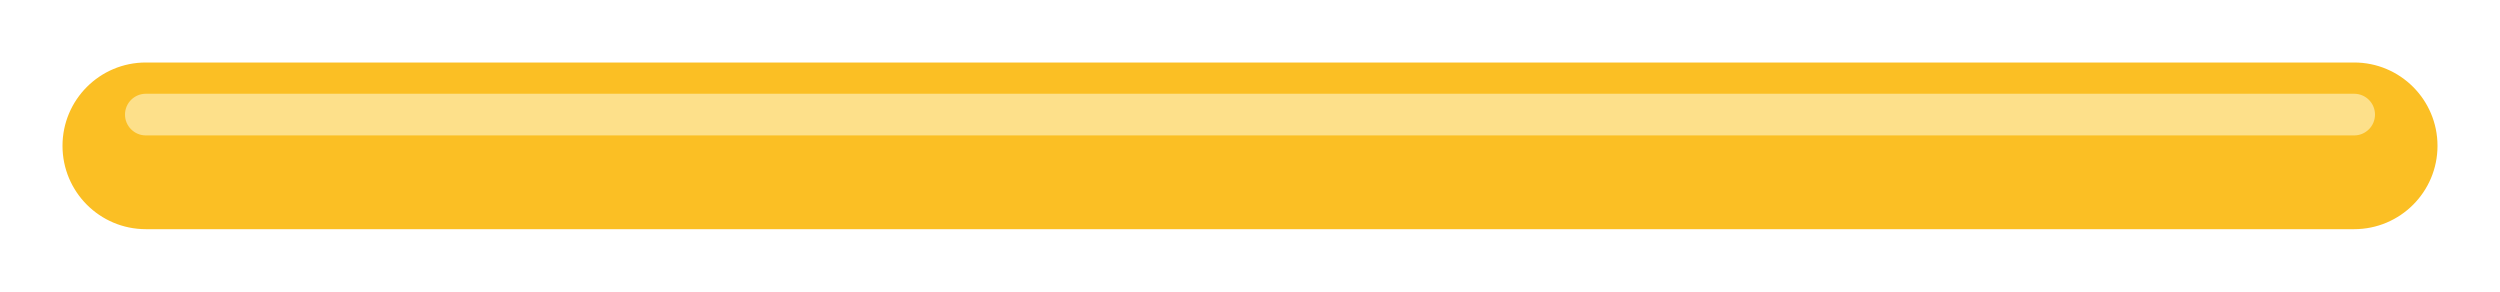
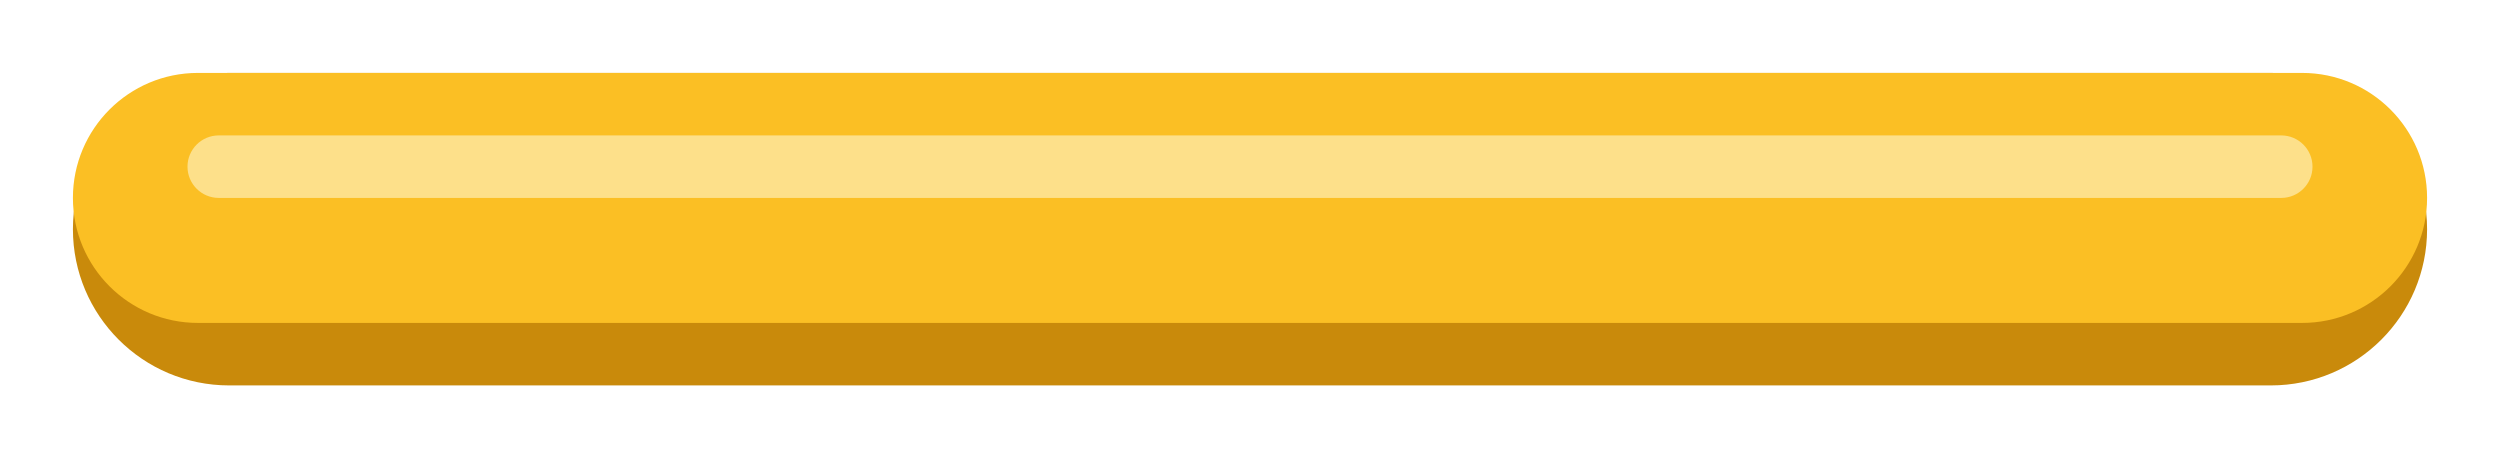
- <svg xmlns="http://www.w3.org/2000/svg" viewBox="0 0 120 14" width="120" height="14">
-   <rect x="3" y="3" width="114" height="8" rx="4" fill="#FBBF24" />
-   <rect x="6" y="4.5" width="108" height="2" rx="1" fill="#FDE08A" />
+ <svg xmlns="http://www.w3.org/2000/svg" viewBox="0 0 120 22" width="120" height="22">
+   <rect x="3.5" y="3.5" width="113" height="15" rx="7.5" fill="#C98A0B" />
+   <rect x="3.5" y="3.5" width="113" height="12" rx="6.0" fill="#FBBF24" />
+   <rect x="9" y="6.5" width="102" height="3" rx="1.5" fill="#FDE08A" />
</svg>
